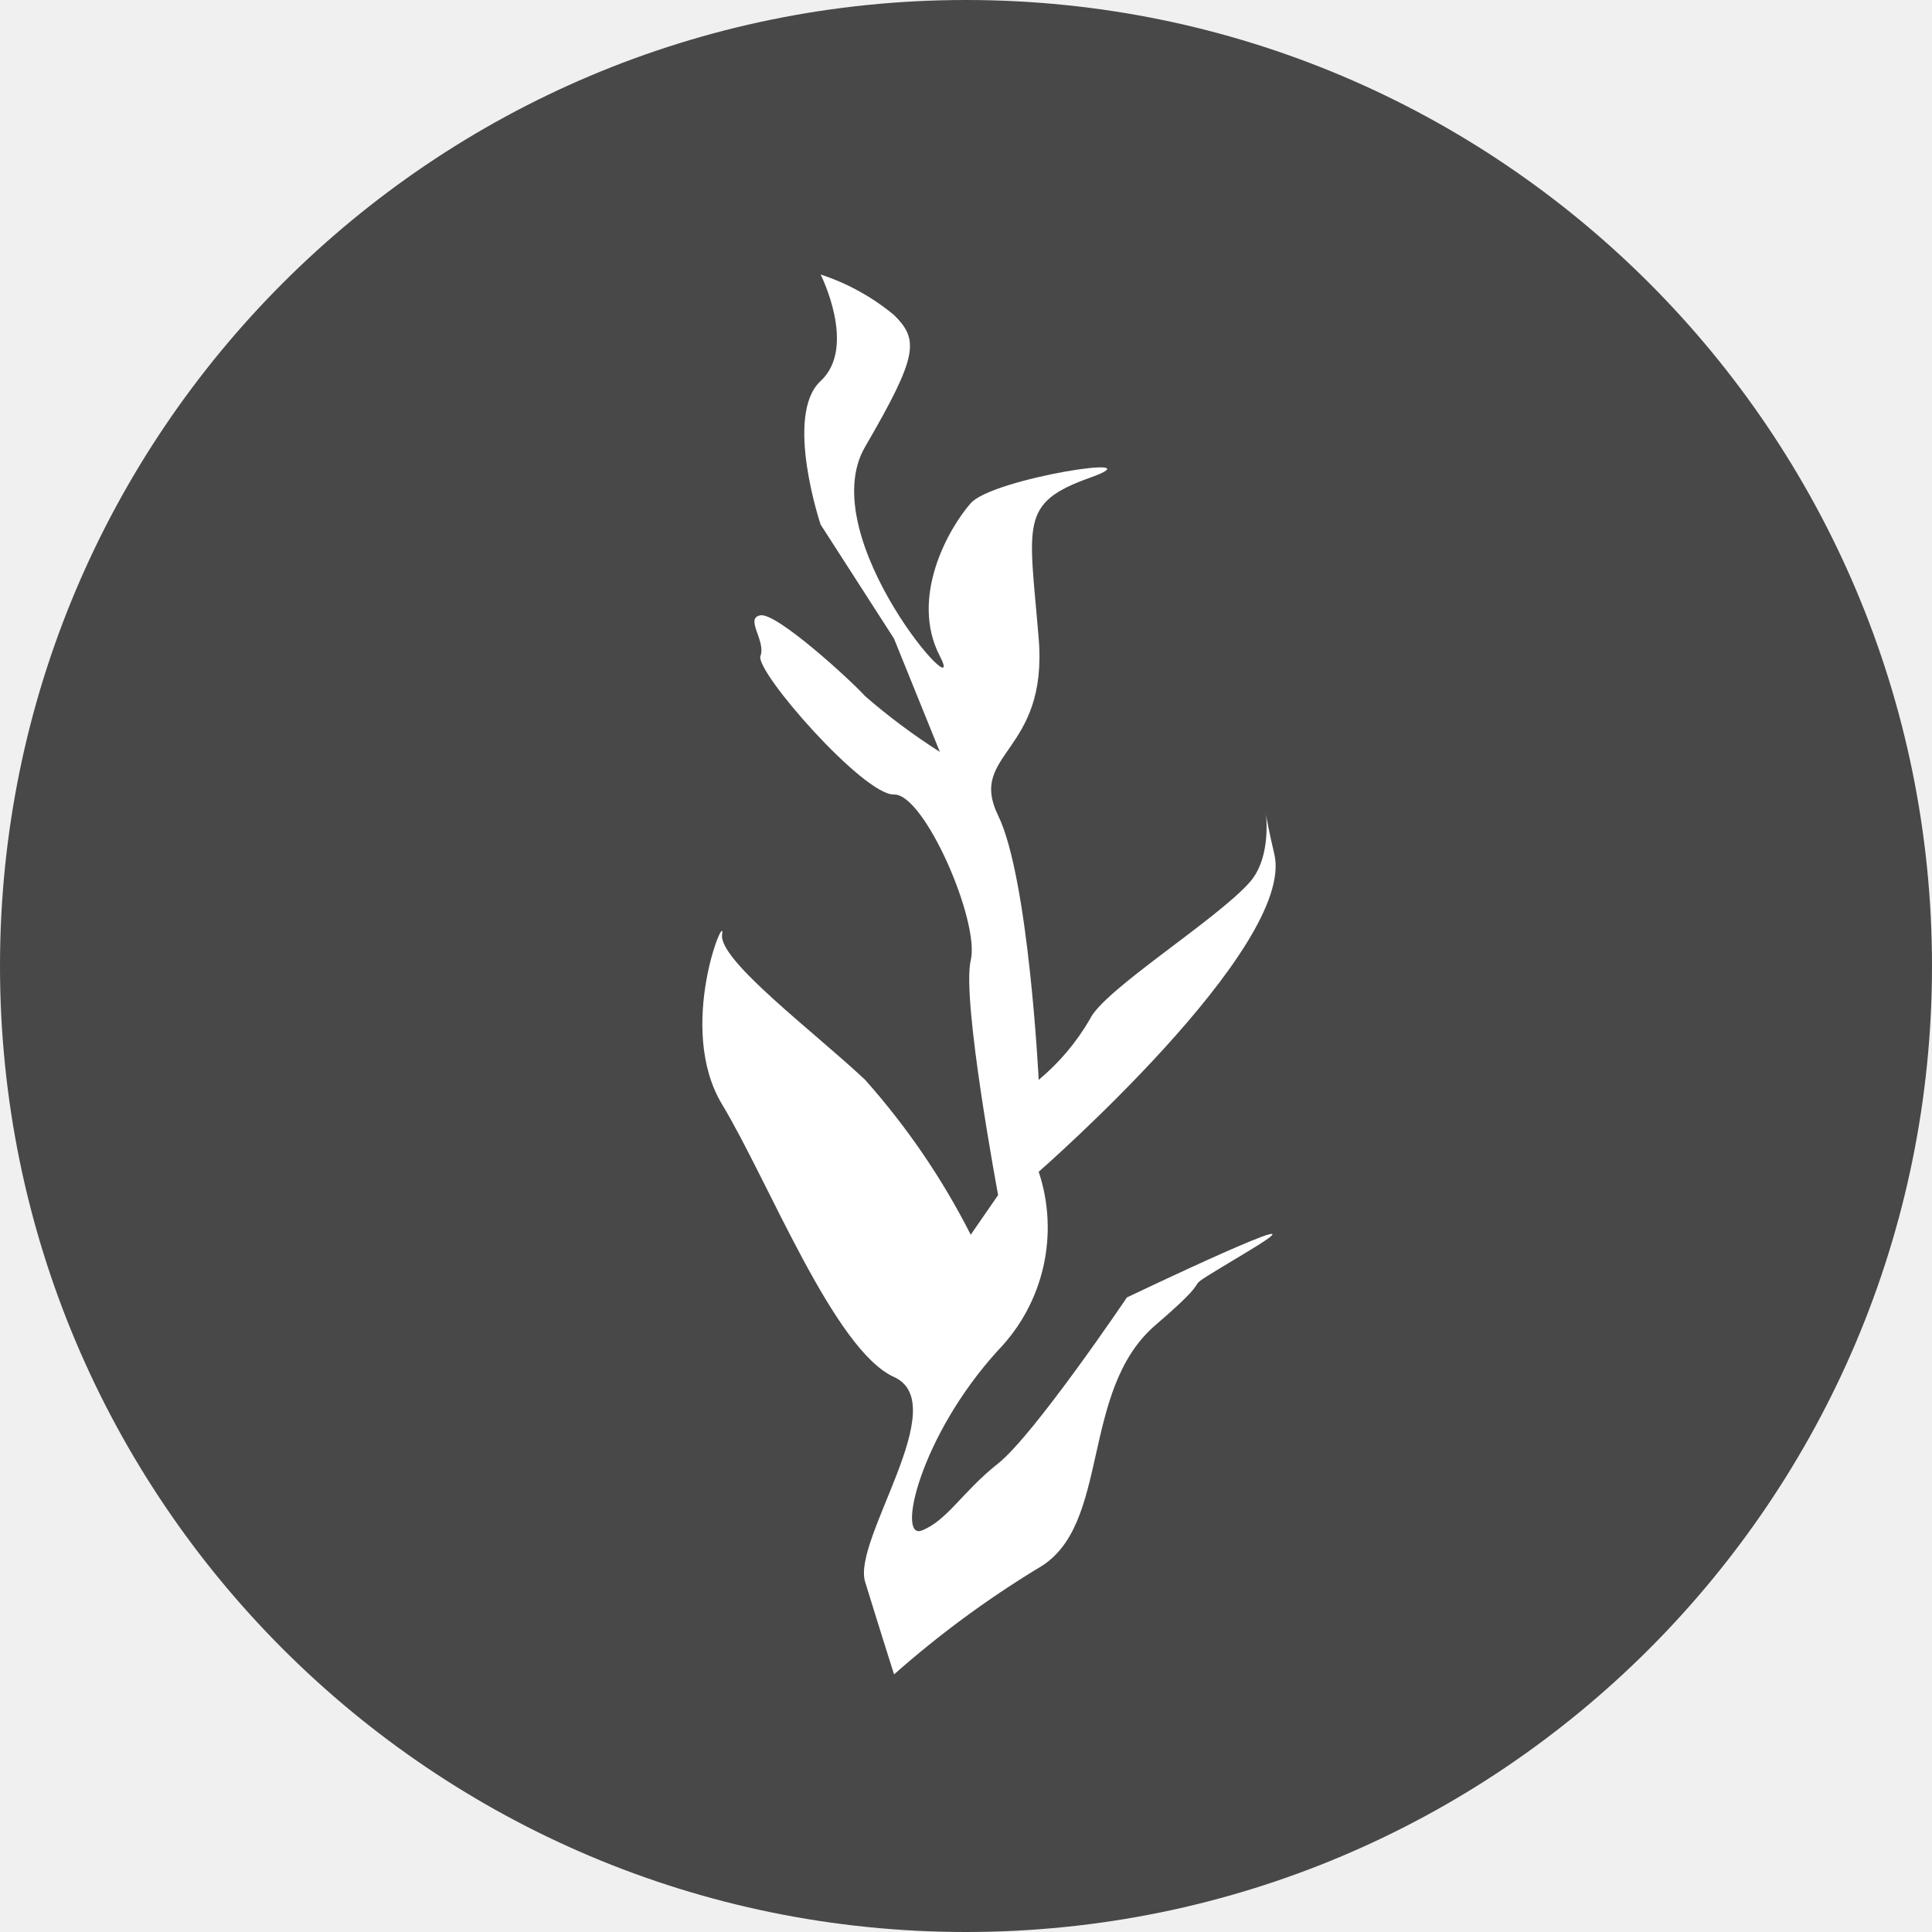
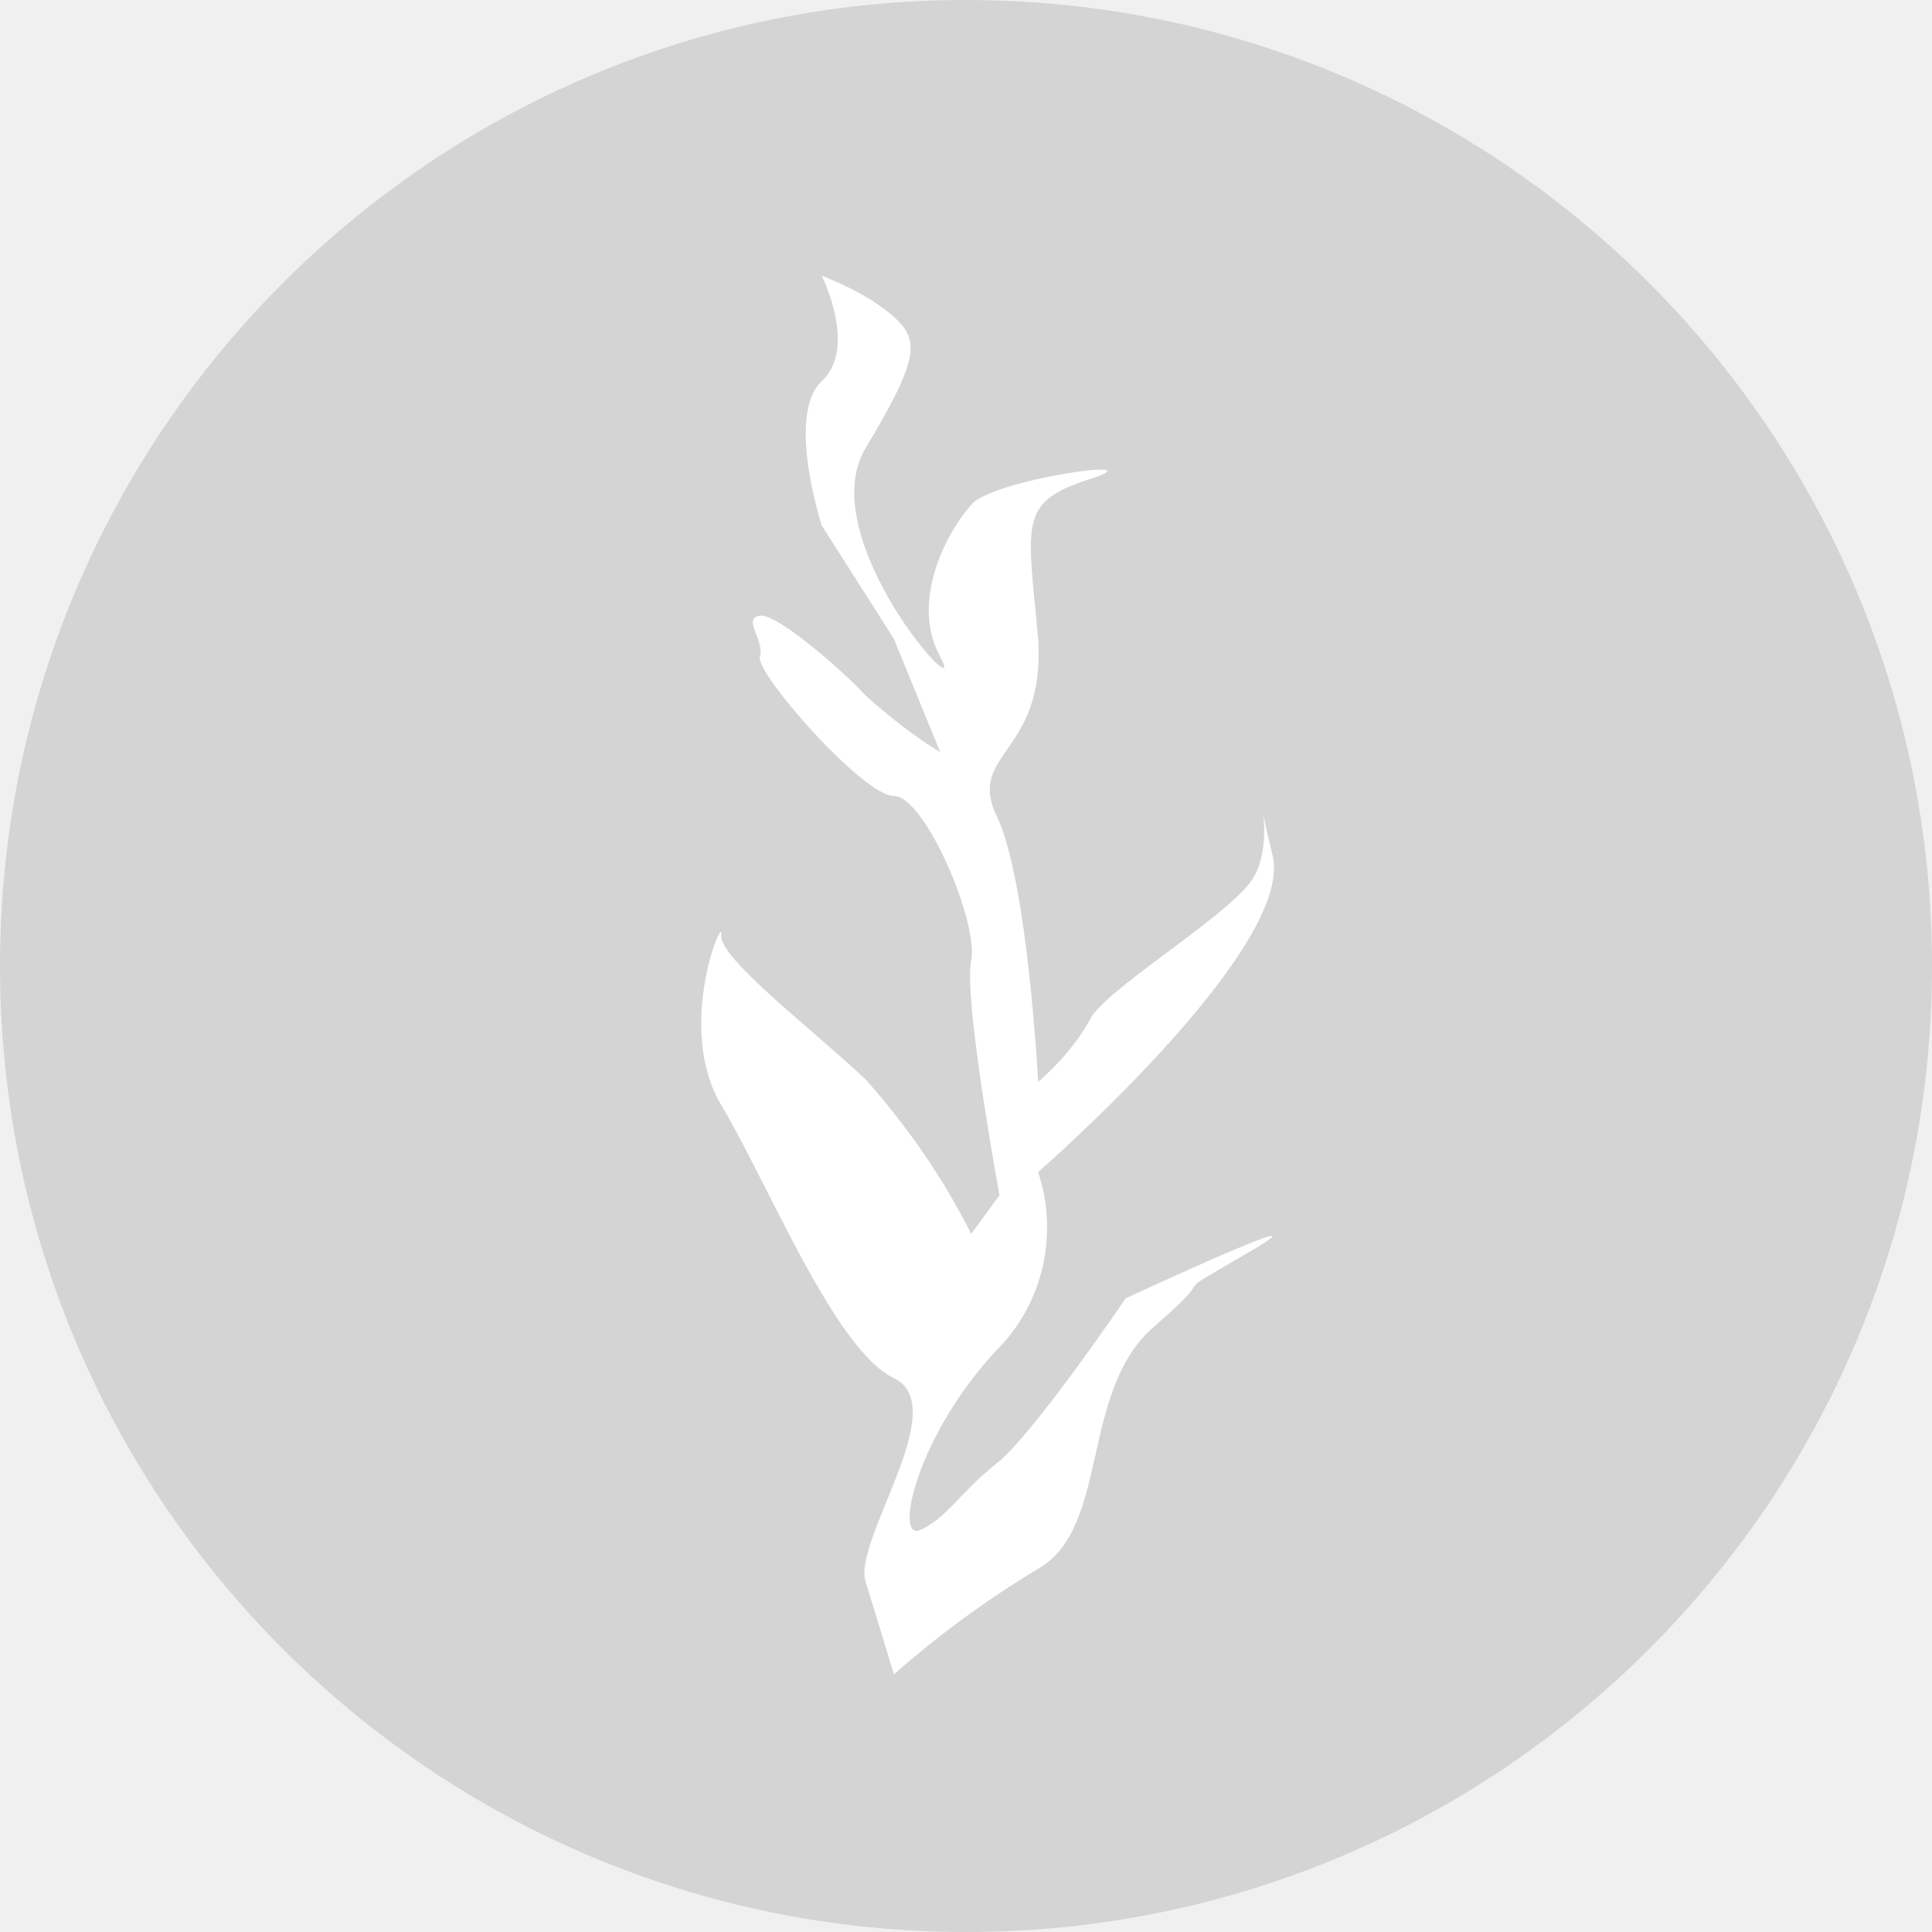
- <svg xmlns="http://www.w3.org/2000/svg" width="75" height="75" viewBox="0 0 75 75">
-   <defs>
-     <style>.a{fill:#484848;}.b{fill:#fff;}</style>
-   </defs>
+ <svg xmlns="http://www.w3.org/2000/svg" version="1.1" id="Layer_1" x="0px" y="0px" viewBox="0 0 75 75" style="enable-background:new 0 0 75 75;" xml:space="preserve">
+   <style type="text/css">
+ 	.st0{fill:#D4D4D4;}
+ 	.st1{fill:#FFFFFF;}
+ </style>
  <g transform="translate(-677 -4617)">
    <g transform="translate(-157 612)">
-       <circle class="a" cx="37.5" cy="37.5" r="37.5" transform="translate(834 4005)" />
+       <circle class="st0" cx="871.5" cy="4042.5" r="37.5" />
    </g>
-     <path class="b" d="M4632.426-2206.357a39.019,39.019,0,0,1,5.616-4.137c2.82-1.62,1.566-6.886,4.541-9.431s.123-.763,3.658-2.9-4.775,1.834-4.775,1.834-3.6,5.337-5,6.446-1.965,2.206-2.959,2.6-.078-3.669,2.959-6.995a6.854,6.854,0,0,0,1.575-6.929s10-8.73,9.147-12.333.349-.386-.948,1.086-5.685,4.186-6.213,5.326a8.839,8.839,0,0,1-1.986,2.353s-.386-7.823-1.575-10.263,1.942-2.4,1.575-6.869-.766-5.26,1.986-6.241-3.767.013-4.625.988-2.379,3.657-1.2,5.93-4.958-4.583-2.9-8.12,2.1-4.154,1.121-5.117a8.705,8.705,0,0,0-2.848-1.572s1.426,2.819,0,4.136,0,5.571,0,5.571l2.848,4.425,1.781,4.4a24.453,24.453,0,0,1-2.9-2.162c-.6-.661-3.442-3.25-4.064-3.14s.219.987,0,1.579,4.01,5.418,5.185,5.378,3.341,4.931,2.978,6.438,1.063,9.111,1.063,9.111l-1.063,1.54a28.288,28.288,0,0,0-4.1-6.013c-1.965-1.852-5.708-4.652-5.552-5.646s-1.8,3.618,0,6.6,4.354,9.537,6.672,10.581-1.624,6.311-1.121,7.949S4632.426-2206.357,4632.426-2206.357Z" transform="translate(-3920.719 6888.357)" />
+     <path class="st1" d="M711.7,4682c1.7-1.5,3.6-2.9,5.6-4.1c2.8-1.6,1.6-6.9,4.5-9.4s0.1-0.8,3.7-2.9s-4.8,1.8-4.8,1.8   s-3.6,5.3-5,6.4c-1.4,1.1-2,2.2-3,2.6c-1,0.4-0.1-3.7,3-7c1.8-1.8,2.4-4.5,1.6-6.9c0,0,10-8.7,9.1-12.3s0.3-0.4-0.9,1.1   s-5.7,4.2-6.2,5.3c-0.5,0.9-1.2,1.7-2,2.4c0,0-0.4-7.8-1.6-10.3s1.9-2.4,1.6-6.9c-0.4-4.5-0.8-5.3,2-6.2s-3.8,0-4.6,1   c-0.9,1-2.4,3.7-1.2,5.9s-5-4.6-2.9-8.1s2.1-4.2,1.1-5.1c-0.8-0.7-1.8-1.2-2.8-1.6c0,0,1.4,2.8,0,4.1c-1.4,1.3,0,5.6,0,5.6l2.8,4.4   l1.8,4.4c-1-0.6-2-1.4-2.9-2.2c-0.6-0.7-3.4-3.2-4.1-3.1s0.2,1,0,1.6s4,5.4,5.2,5.4s3.3,4.9,3,6.4s1.1,9.1,1.1,9.1l-1.1,1.5   c-1.1-2.2-2.5-4.2-4.1-6c-2-1.9-5.7-4.7-5.6-5.6s-1.8,3.6,0,6.6s4.4,9.5,6.7,10.6s-1.6,6.3-1.1,7.9   C711.1,4680,711.7,4682,711.7,4682z" />
  </g>
</svg>
